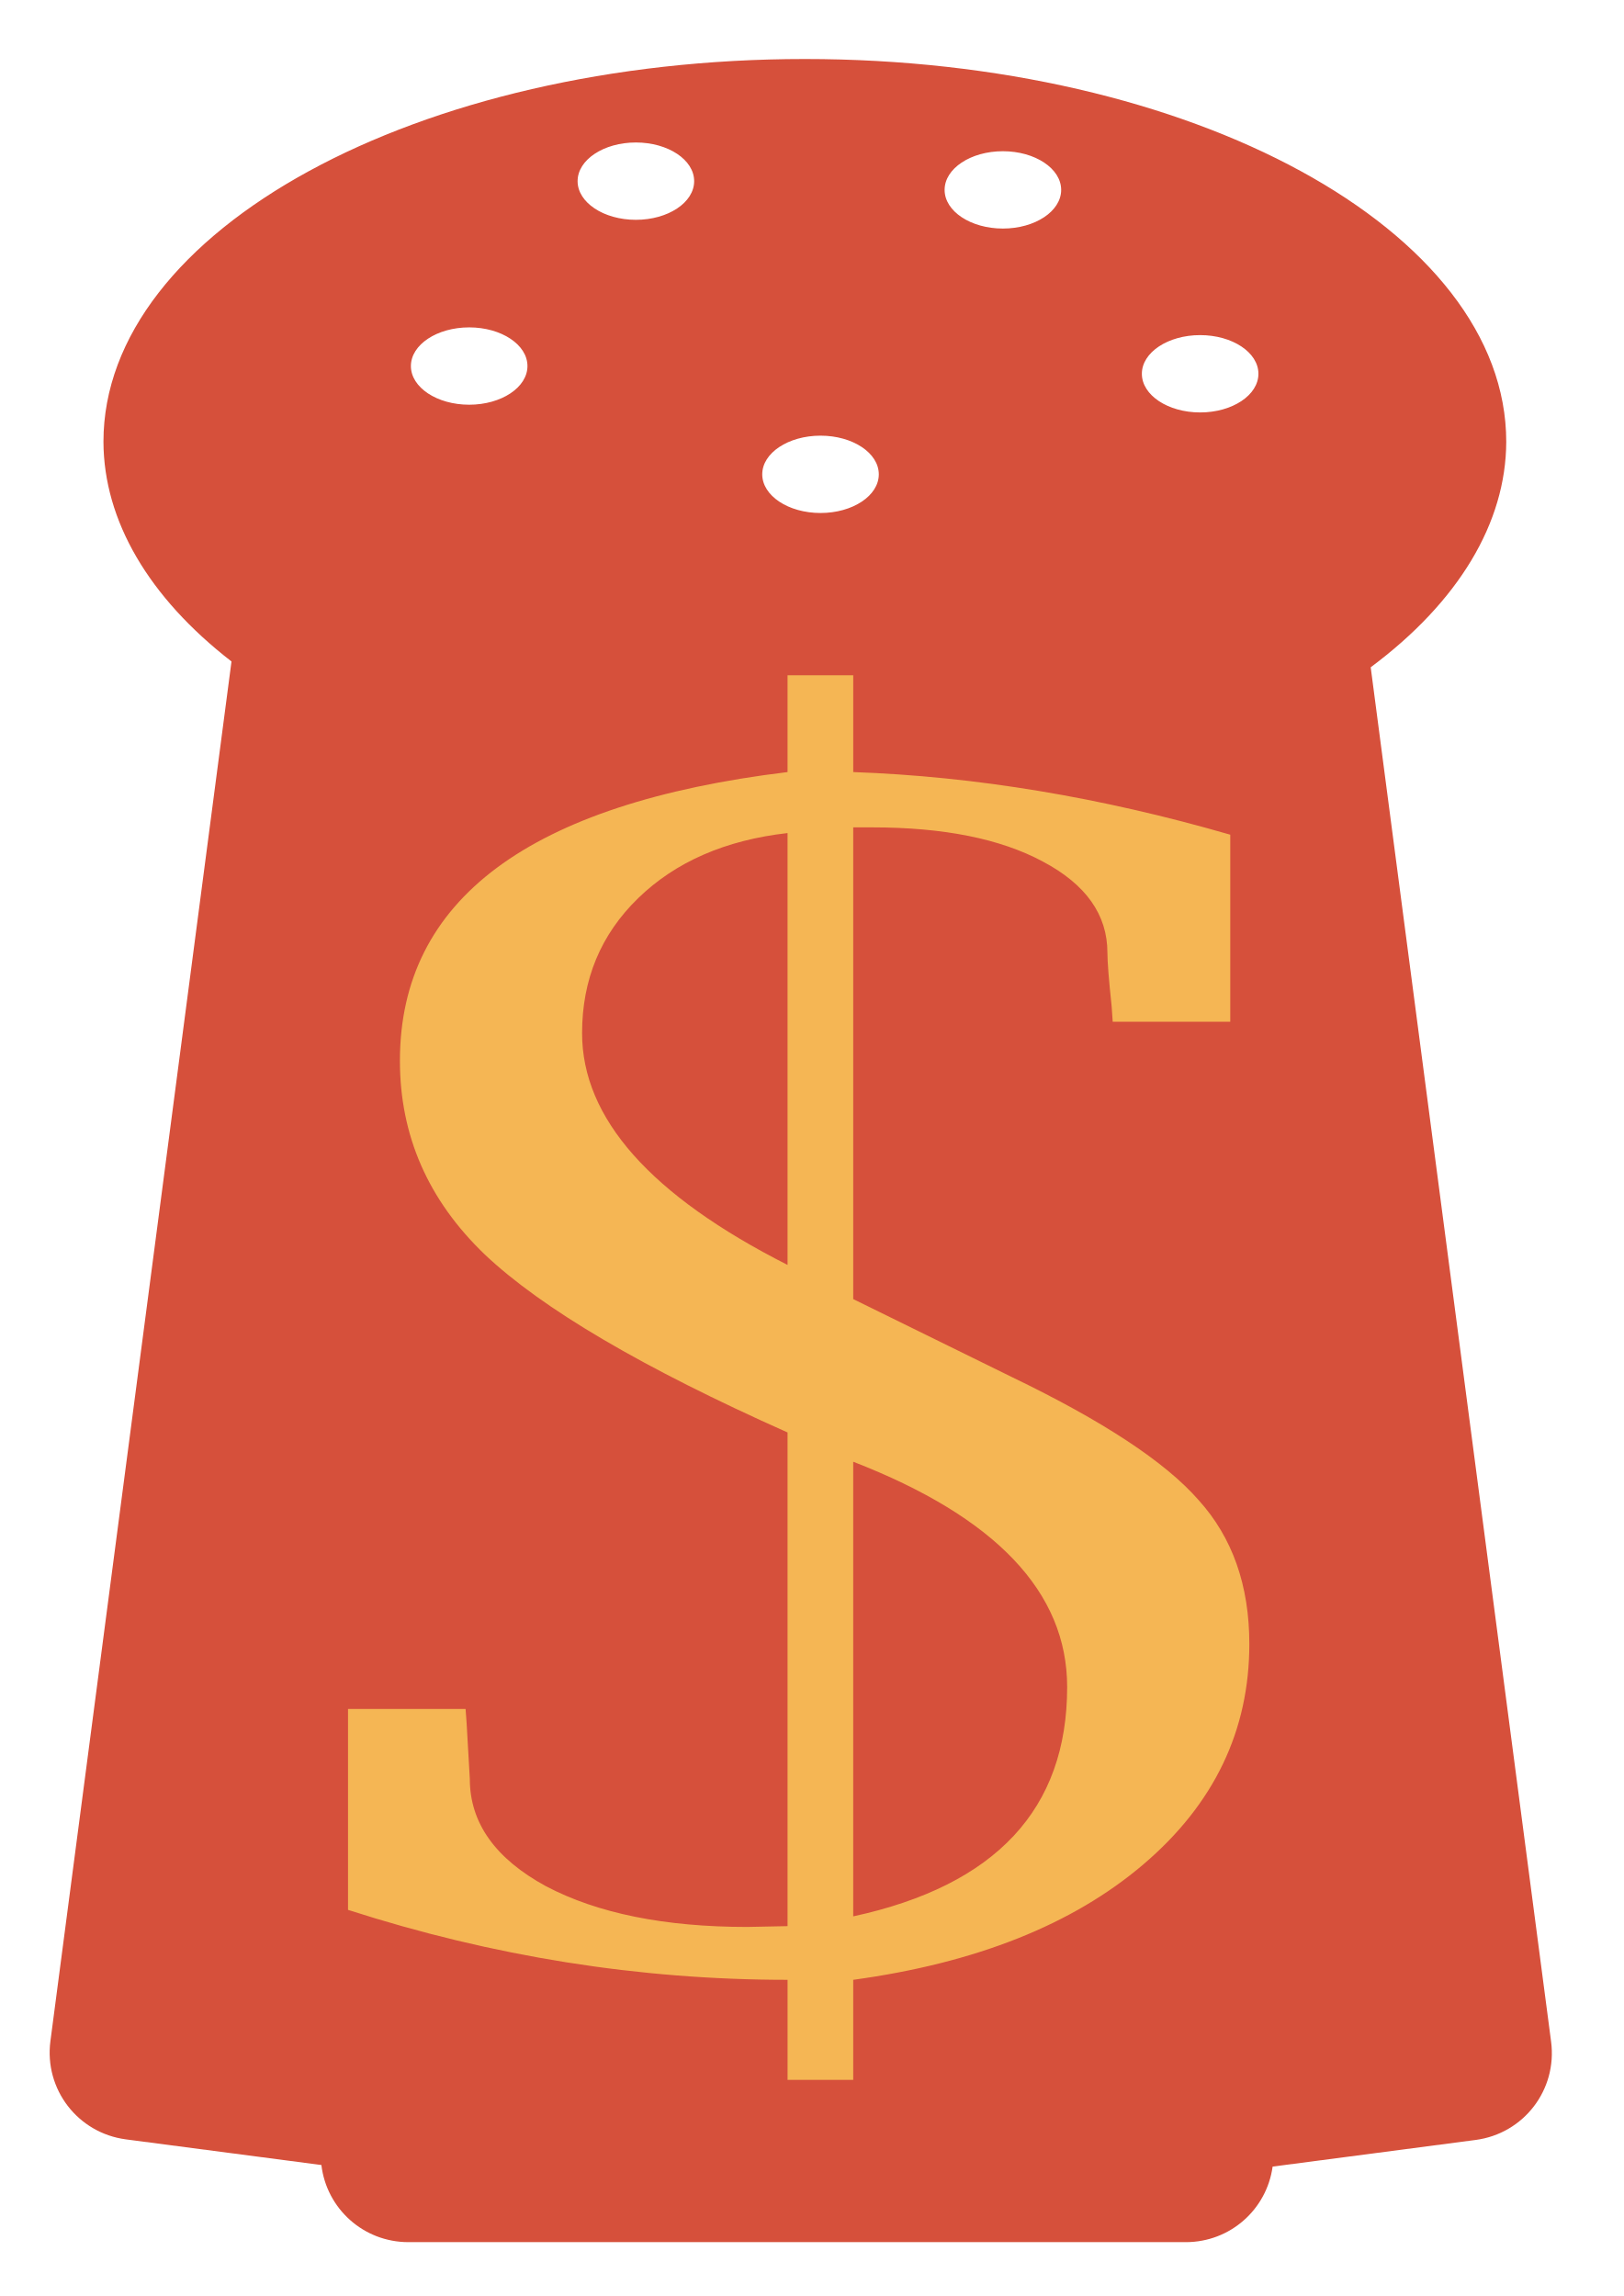
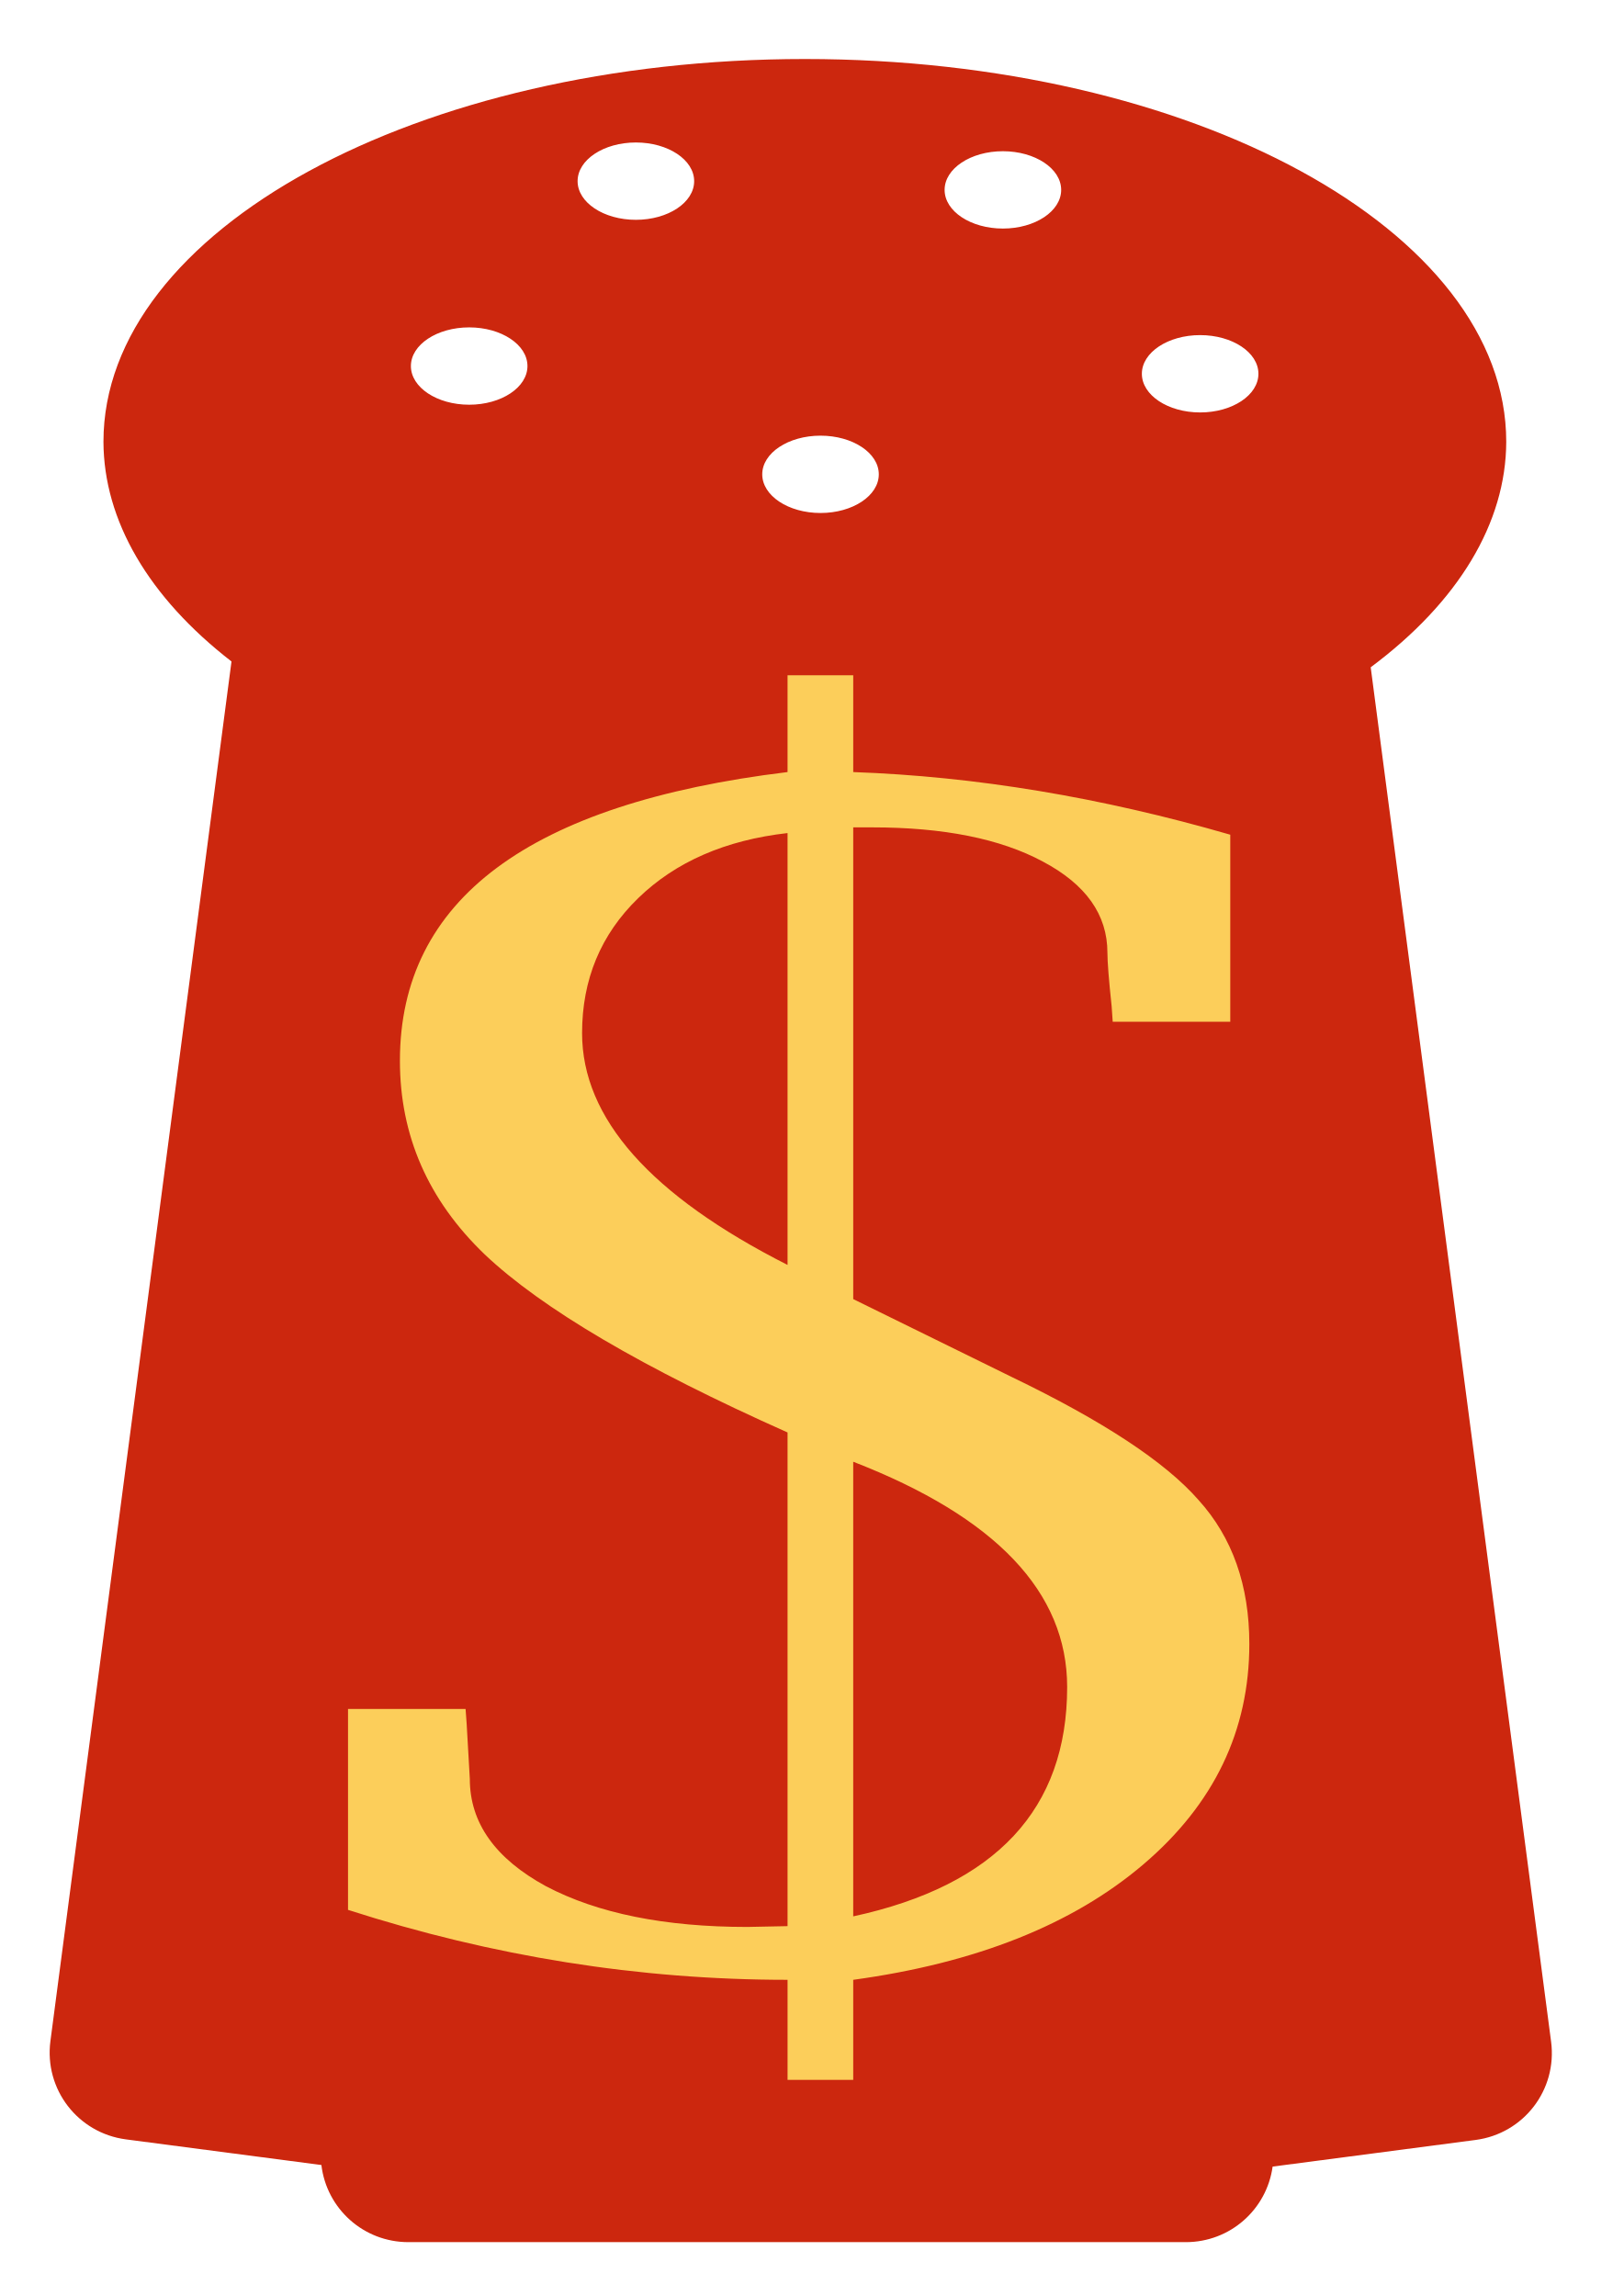
<svg xmlns="http://www.w3.org/2000/svg" width="210mm" height="297mm" viewBox="0 0 210 297" version="1.1" id="svg4682">
  <defs id="defs4676" />
  <g id="layer1">
-     <path style="opacity:0.81;fill:#cc270e;fill-opacity:1;stroke:none;stroke-width:0.93;stroke-opacity:1" d="M 393.428 28.852 A 342.857 187.143 0 0 0 50.57 215.994 A 342.857 187.143 0 0 0 113.16 323.395 L 24.646 997.879 C 21.557 1021.42 38.021 1042.858 61.562 1045.947 L 157.102 1058.484 C 159.633 1079.779 177.643 1096.189 199.641 1096.189 L 579.641 1096.189 C 601.373 1096.189 619.216 1080.172 622.084 1059.252 L 721.293 1046.232 C 744.834 1043.143 761.298 1021.705 758.209 998.164 L 670.029 326.238 A 342.857 187.143 0 0 0 736.285 215.994 A 342.857 187.143 0 0 0 393.428 28.852 z M 310.83 69.662 A 28.487 18.903 0 0 1 339.318 88.566 A 28.487 18.903 0 0 1 310.83 107.469 A 28.487 18.903 0 0 1 282.344 88.566 A 28.487 18.903 0 0 1 310.83 69.662 z M 490.232 73.932 A 28.487 18.903 0 0 1 518.721 92.834 A 28.487 18.903 0 0 1 490.232 111.738 A 28.487 18.903 0 0 1 461.746 92.834 A 28.487 18.903 0 0 1 490.232 73.932 z M 229.344 160.059 A 28.487 18.903 0 0 1 257.832 178.961 A 28.487 18.903 0 0 1 229.344 197.865 A 28.487 18.903 0 0 1 200.857 178.961 A 28.487 18.903 0 0 1 229.344 160.059 z M 586.656 163.838 A 28.487 18.903 0 0 1 615.143 182.742 A 28.487 18.903 0 0 1 586.656 201.645 A 28.487 18.903 0 0 1 558.168 182.742 A 28.487 18.903 0 0 1 586.656 163.838 z M 401.09 212.998 A 28.487 18.903 0 0 1 429.576 231.902 A 28.487 18.903 0 0 1 401.09 250.805 A 28.487 18.903 0 0 1 372.602 231.902 A 28.487 18.903 0 0 1 401.09 212.998 z " transform="scale(0.2645833)" id="path4485-4" />
-     <path style="opacity:0.81;fill:#fcce5a;fill-opacity:1;stroke:none;stroke-width:0.265;stroke-opacity:1" d="m 101.857,87.351 v 12.519 c -33.423,4.068 -50.134,16.518 -50.134,37.348 0,9.679 3.652,18.025 10.958,25.039 7.397,7.014 20.456,14.693 39.176,23.039 v 63.86 l -5.205,0.105 c -10.684,0 -19.36,-1.753 -26.026,-5.26 -6.575,-3.577 -9.862,-8.206 -9.862,-13.887 -0.091,-1.543 -0.228,-3.928 -0.411,-7.154 l -0.137,-1.893 H 45.011 v 25.985 c 18.721,6.032 37.67,9.048 56.847,9.048 v 12.94 h 8.493 v -12.94 c 15.89,-2.174 28.4,-7.154 37.532,-14.939 9.132,-7.785 13.698,-17.289 13.698,-28.51 0,-7.575 -2.192,-13.782 -6.575,-18.621 -4.292,-4.91 -12.328,-10.205 -24.108,-15.886 l -20.547,-10.1 v -61.019 h 2.465 c 9.223,0 16.575,1.473 22.054,4.419 5.57,2.946 8.356,6.873 8.356,11.783 0,1.192 0.182,3.507 0.548,6.944 l 0.137,1.999 h 15.205 v -24.197 c -16.711,-4.839 -32.966,-7.54 -48.764,-8.101 V 87.351 Z m 0,20.41 v 55.864 c -17.716,-8.977 -26.574,-18.972 -26.574,-29.983 0,-6.944 2.42,-12.765 7.26,-17.464 4.84,-4.699 11.278,-7.505 19.314,-8.417 z m 8.493,81.323 c 18.447,7.154 27.67,16.868 27.67,29.142 0,15.781 -9.223,25.67 -27.67,29.668 z" id="path3682" />
+     <path style="opacity:1;fill:#cc270e;fill-opacity:1;stroke:none;stroke-width:0.93;stroke-opacity:1" d="M 393.428 28.852 A 342.857 187.143 0 0 0 50.57 215.994 A 342.857 187.143 0 0 0 113.16 323.395 L 24.646 997.879 C 21.557 1021.42 38.021 1042.858 61.562 1045.947 L 157.102 1058.484 C 159.633 1079.779 177.643 1096.189 199.641 1096.189 L 579.641 1096.189 C 601.373 1096.189 619.216 1080.172 622.084 1059.252 L 721.293 1046.232 C 744.834 1043.143 761.298 1021.705 758.209 998.164 L 670.029 326.238 A 342.857 187.143 0 0 0 736.285 215.994 A 342.857 187.143 0 0 0 393.428 28.852 z M 310.83 69.662 A 28.487 18.903 0 0 1 339.318 88.566 A 28.487 18.903 0 0 1 310.83 107.469 A 28.487 18.903 0 0 1 282.344 88.566 A 28.487 18.903 0 0 1 310.83 69.662 z M 490.232 73.932 A 28.487 18.903 0 0 1 518.721 92.834 A 28.487 18.903 0 0 1 490.232 111.738 A 28.487 18.903 0 0 1 461.746 92.834 A 28.487 18.903 0 0 1 490.232 73.932 z M 229.344 160.059 A 28.487 18.903 0 0 1 257.832 178.961 A 28.487 18.903 0 0 1 229.344 197.865 A 28.487 18.903 0 0 1 200.857 178.961 A 28.487 18.903 0 0 1 229.344 160.059 z M 586.656 163.838 A 28.487 18.903 0 0 1 615.143 182.742 A 28.487 18.903 0 0 1 586.656 201.645 A 28.487 18.903 0 0 1 558.168 182.742 A 28.487 18.903 0 0 1 586.656 163.838 z M 401.09 212.998 A 28.487 18.903 0 0 1 429.576 231.902 A 28.487 18.903 0 0 1 401.09 250.805 A 28.487 18.903 0 0 1 372.602 231.902 A 28.487 18.903 0 0 1 401.09 212.998 z " transform="scale(0.2645833)" id="path4485-4" />
+     <path style="opacity:1;fill:#fcce5a;fill-opacity:1;stroke:none;stroke-width:0.265;stroke-opacity:1" d="m 101.857,87.351 v 12.519 c -33.423,4.068 -50.134,16.518 -50.134,37.348 0,9.679 3.652,18.025 10.958,25.039 7.397,7.014 20.456,14.693 39.176,23.039 v 63.86 l -5.205,0.105 c -10.684,0 -19.36,-1.753 -26.026,-5.26 -6.575,-3.577 -9.862,-8.206 -9.862,-13.887 -0.091,-1.543 -0.228,-3.928 -0.411,-7.154 l -0.137,-1.893 H 45.011 v 25.985 c 18.721,6.032 37.67,9.048 56.847,9.048 v 12.94 h 8.493 v -12.94 c 15.89,-2.174 28.4,-7.154 37.532,-14.939 9.132,-7.785 13.698,-17.289 13.698,-28.51 0,-7.575 -2.192,-13.782 -6.575,-18.621 -4.292,-4.91 -12.328,-10.205 -24.108,-15.886 l -20.547,-10.1 v -61.019 h 2.465 c 9.223,0 16.575,1.473 22.054,4.419 5.57,2.946 8.356,6.873 8.356,11.783 0,1.192 0.182,3.507 0.548,6.944 l 0.137,1.999 h 15.205 v -24.197 c -16.711,-4.839 -32.966,-7.54 -48.764,-8.101 V 87.351 Z m 0,20.41 v 55.864 c -17.716,-8.977 -26.574,-18.972 -26.574,-29.983 0,-6.944 2.42,-12.765 7.26,-17.464 4.84,-4.699 11.278,-7.505 19.314,-8.417 z m 8.493,81.323 c 18.447,7.154 27.67,16.868 27.67,29.142 0,15.781 -9.223,25.67 -27.67,29.668 z" id="path3682" />
  </g>
</svg>
